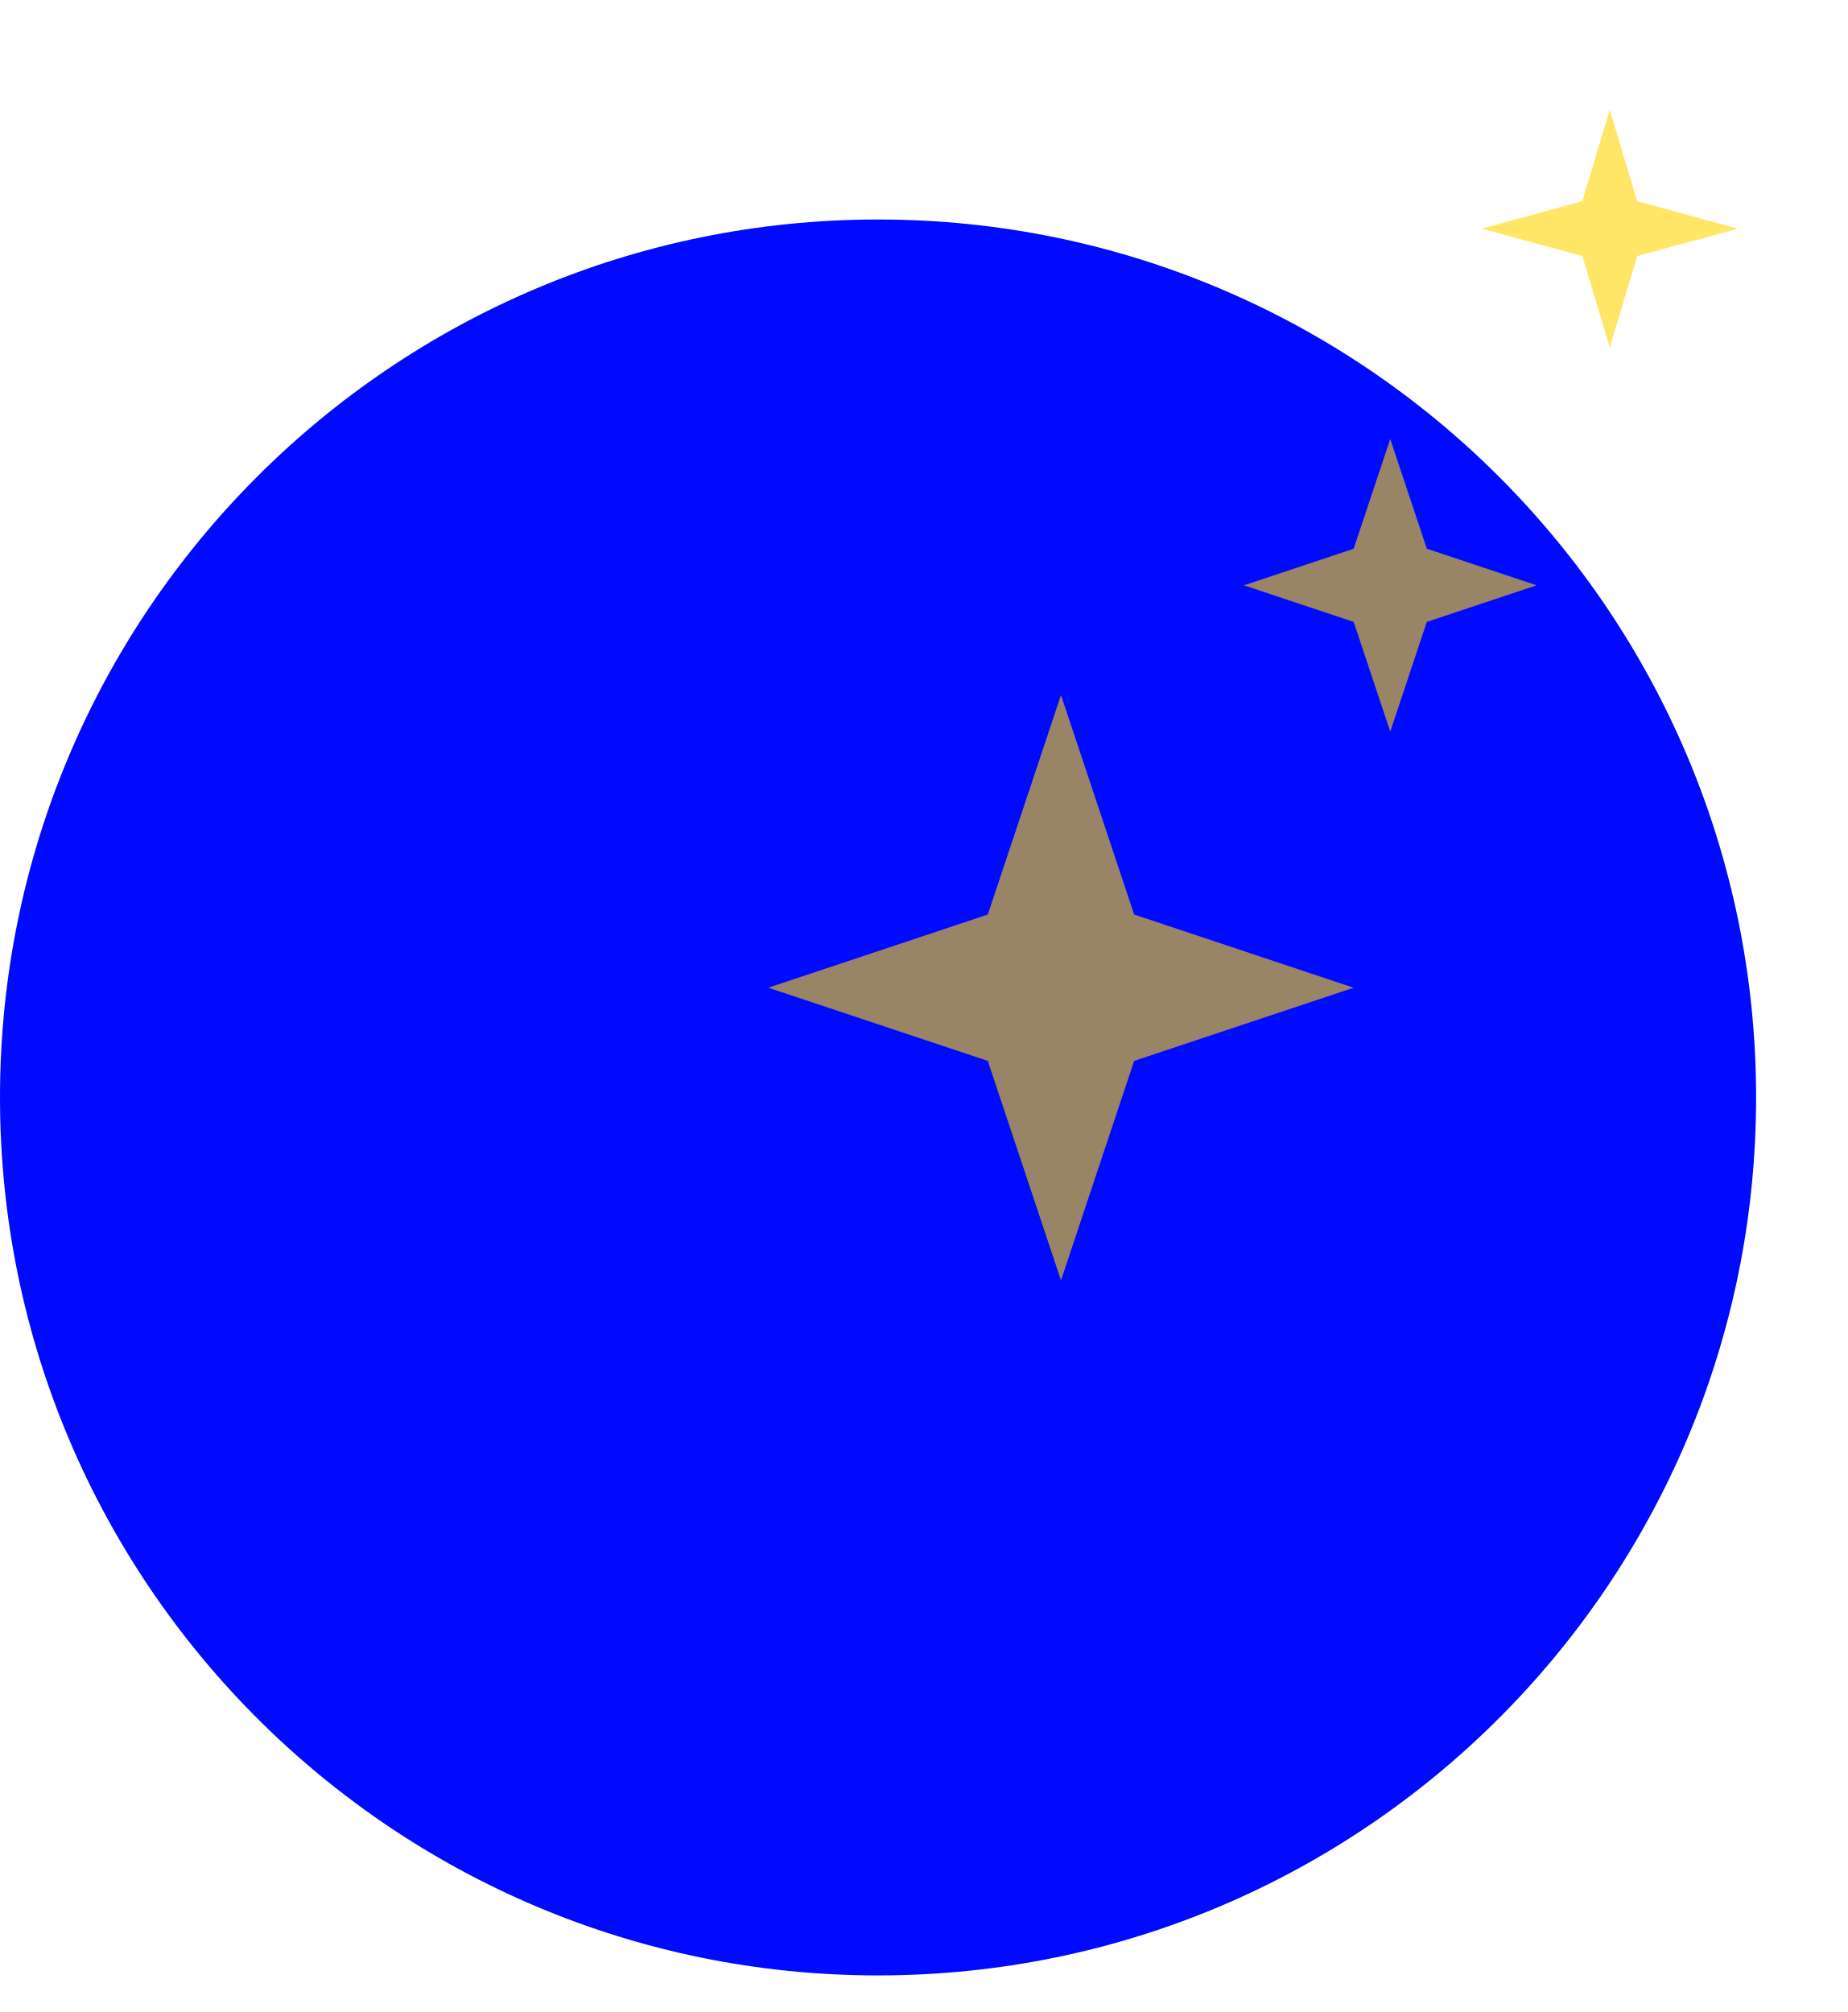
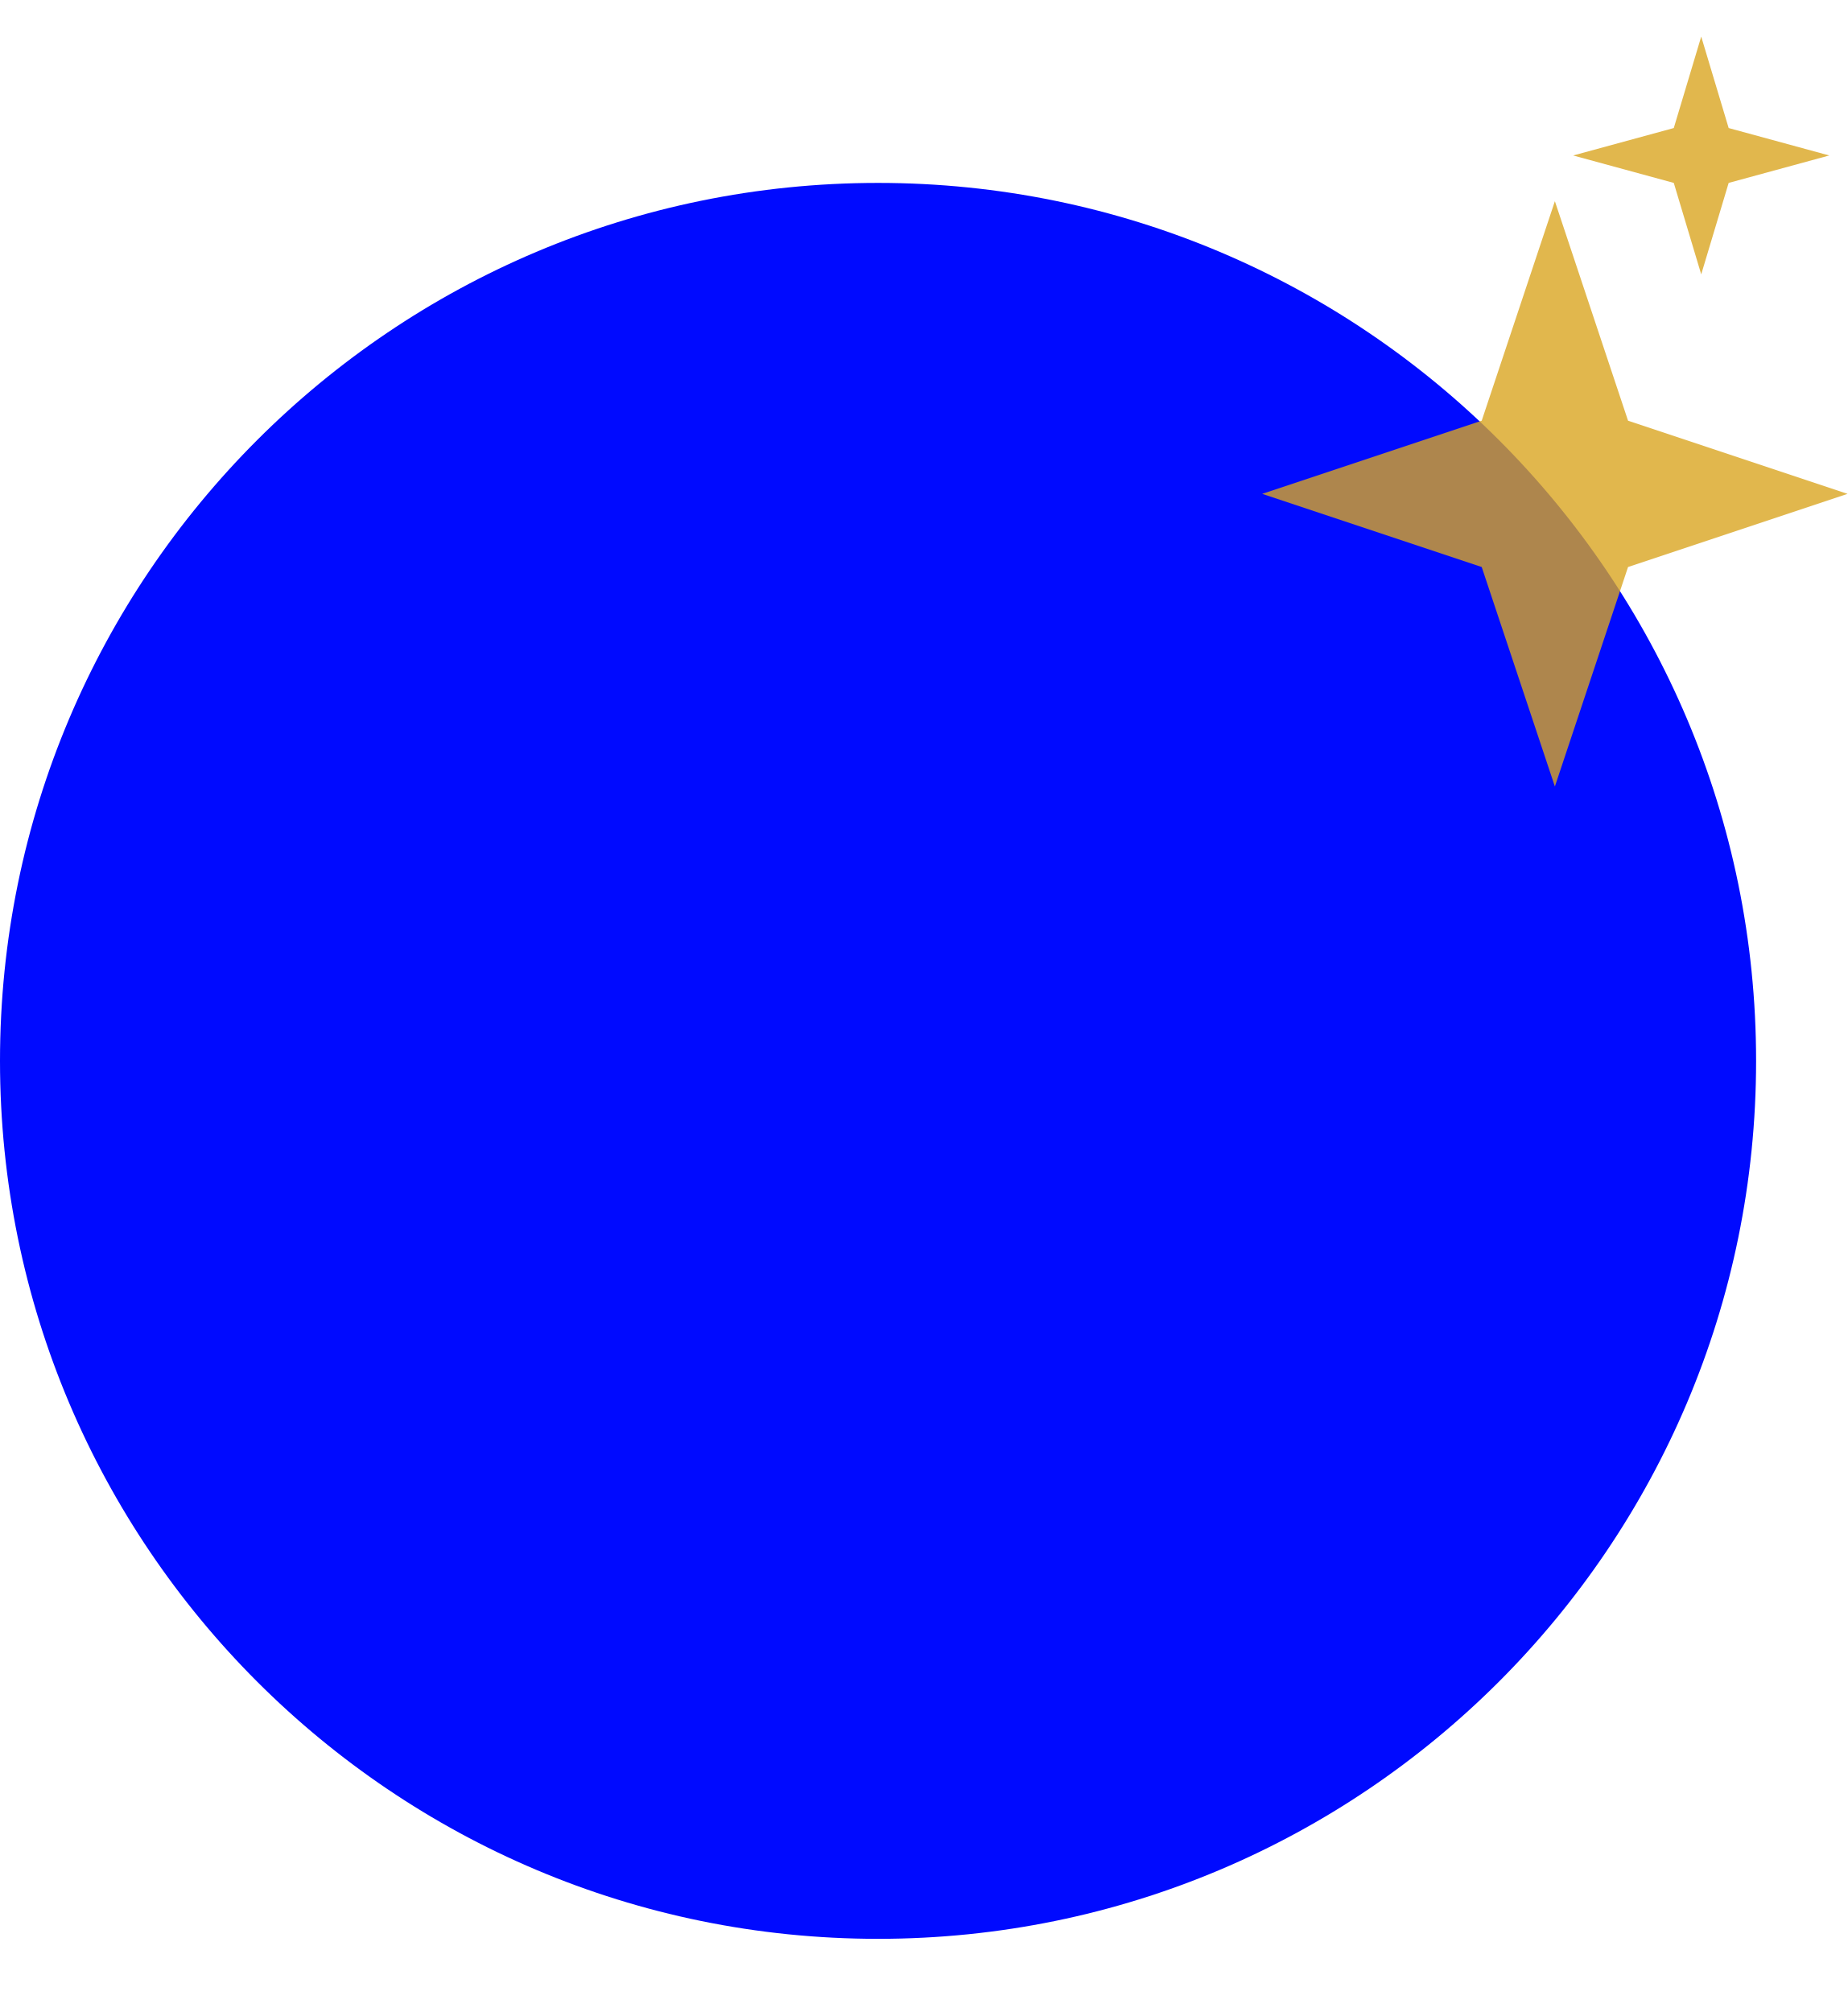
<svg xmlns="http://www.w3.org/2000/svg" viewBox="0 0 101 110" fill="none">
-   <circle cx="48" cy="60" r="48" fill="#000AFF" />
-   <polygon points="58,38 62,50 74,54 62,58 58,70 54,58 42,54 54,50" fill="#FFD600" opacity="0.6" />
-   <polygon points="76,24 78,30 84,32 78,34 76,40 74,34 68,32 74,30" fill="#FFD600" opacity="0.6" />
-   <polygon points="88,6 89.5,11 95,12.5 89.5,14 88,19 86.5,14 81,12.5 86.5,11" fill="#FFD600" opacity="0.6" />
+   <circle cx="48" cy="58" r="48" fill="#000AFF" />
+   <polygon points="85,11 89,23 101,27 89,31 85,43 81,31 69,27 81,23" fill="#DAA520" opacity="0.8" />
+   <polygon points="93,2 94.5,7 100,8.5 94.5,10 93,15 91.5,10 86,8.5 91.5,7" fill="#DAA520" opacity="0.8" />
</svg>
